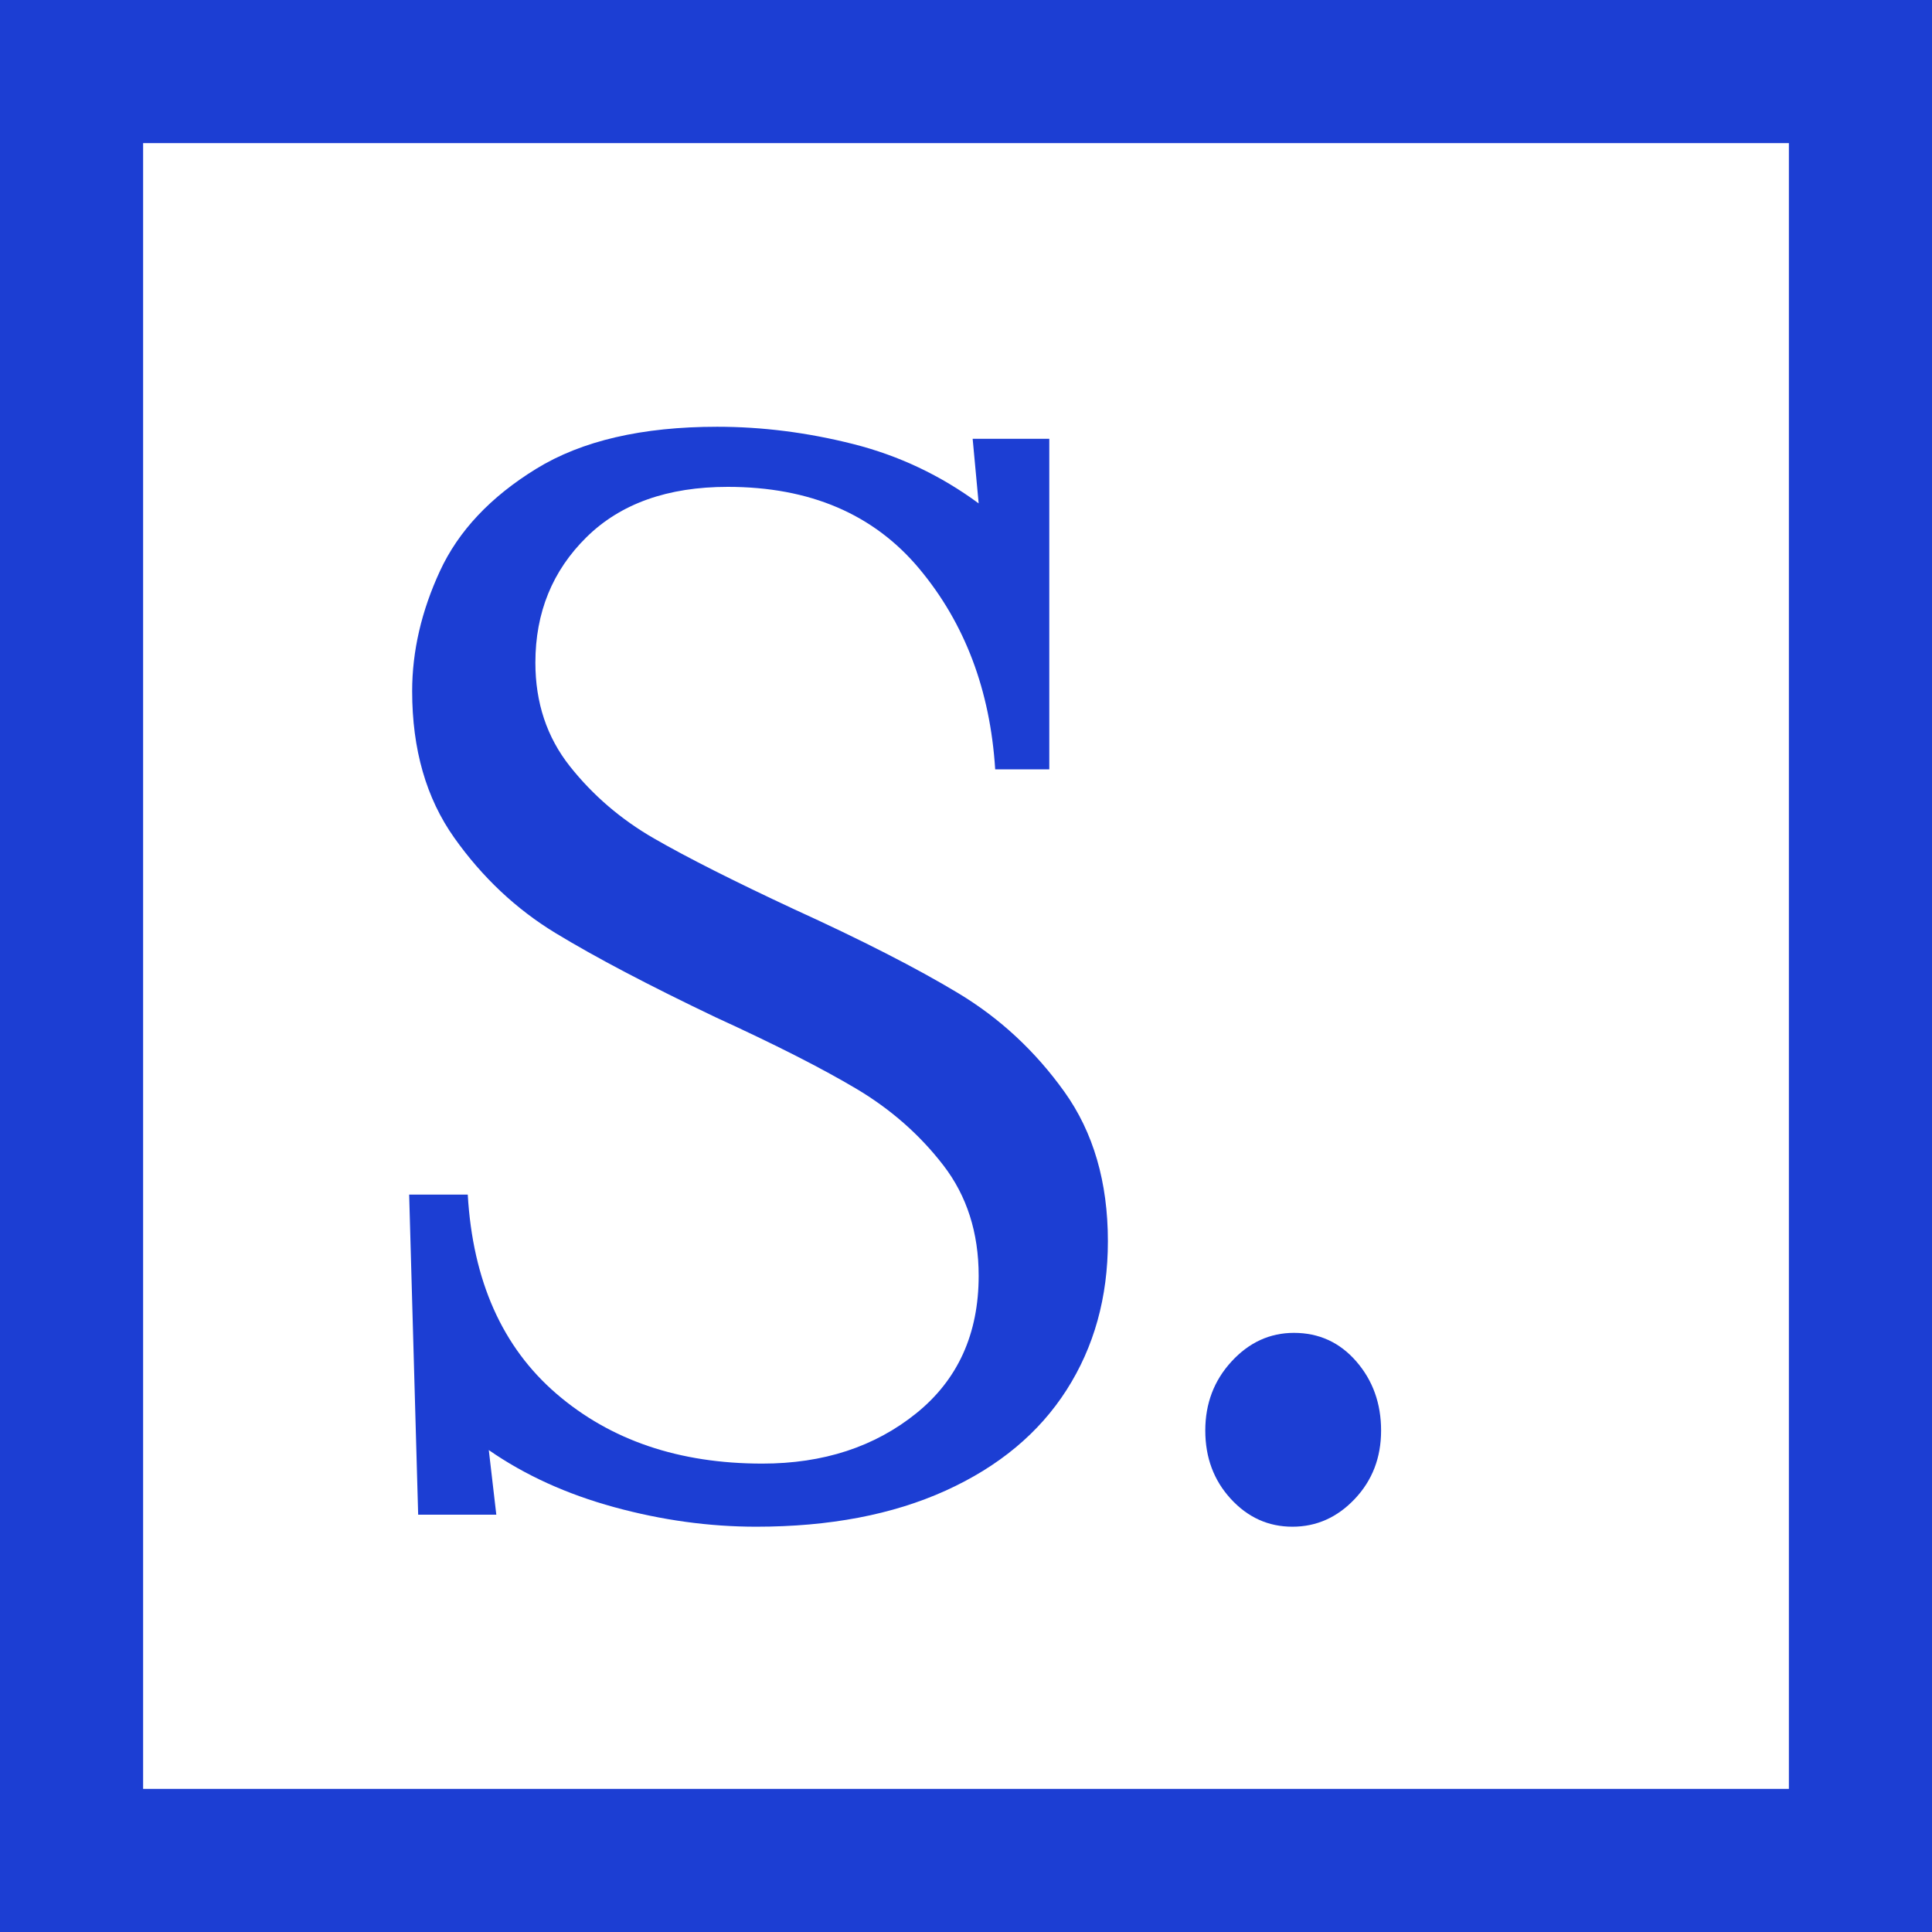
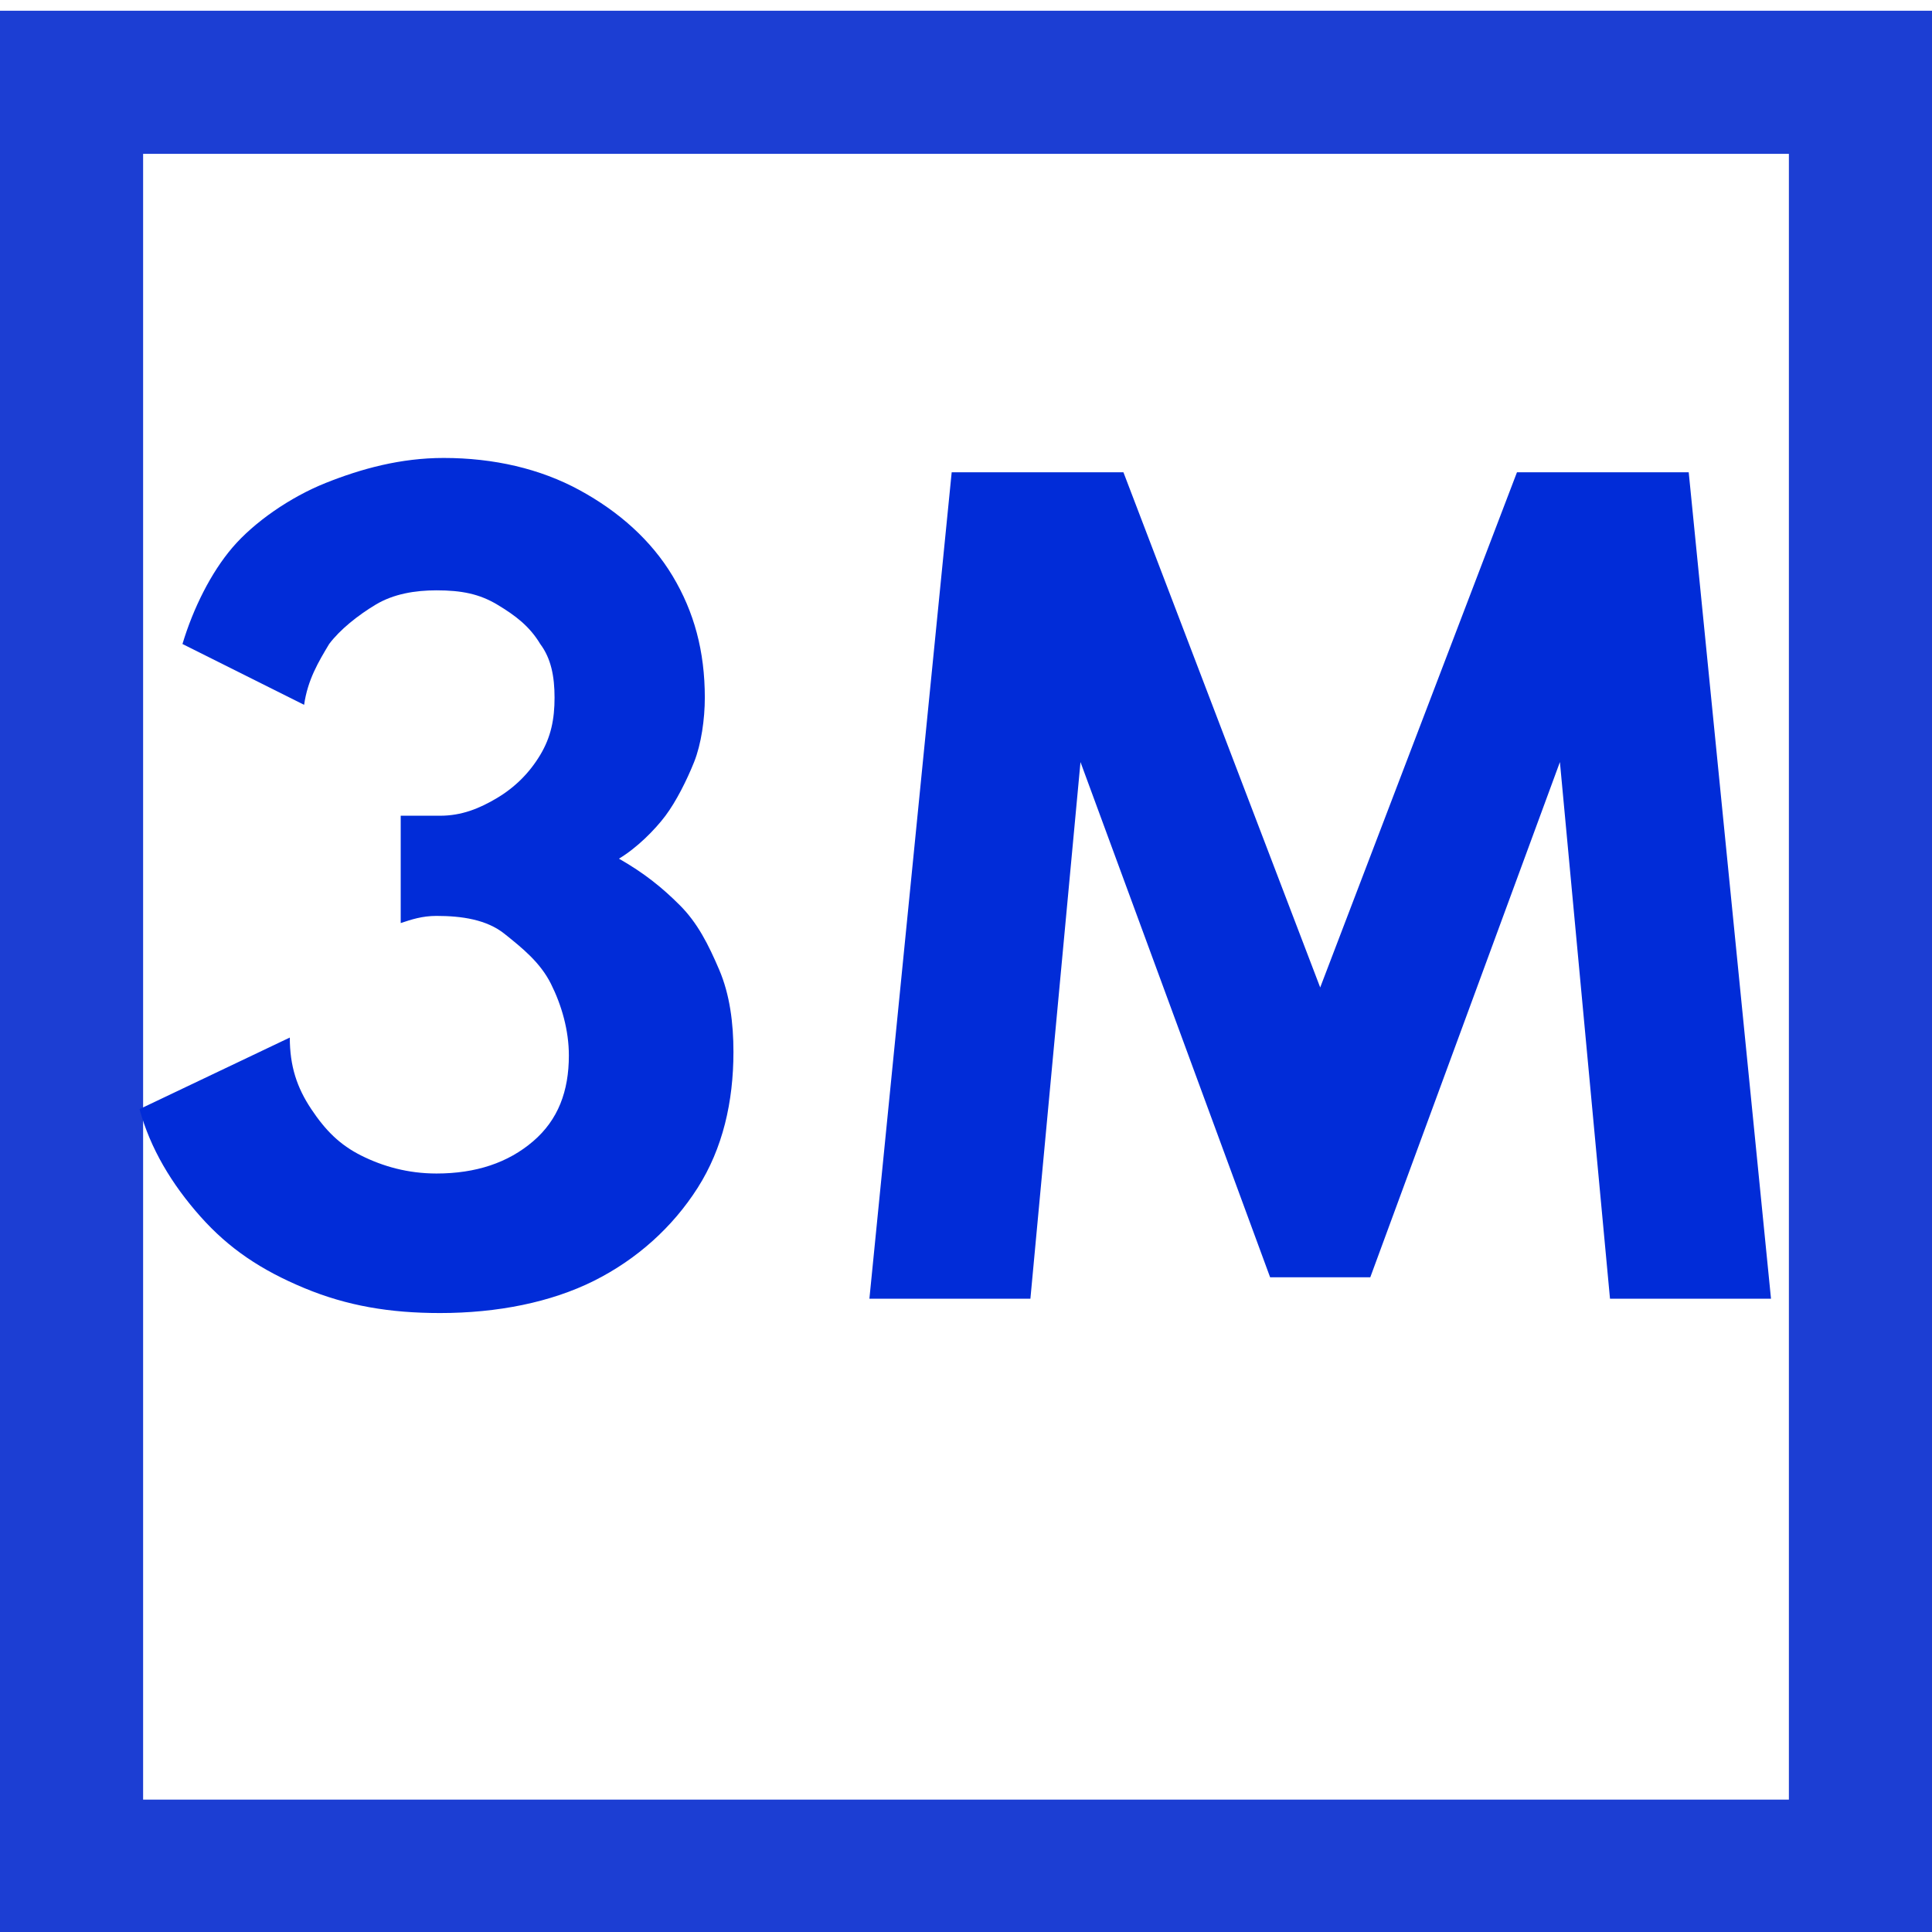
- <svg xmlns="http://www.w3.org/2000/svg" width="54px" height="54px" viewBox="0 0 54 54" version="1.1">
-   <defs />
-   <g id="Page-1" stroke="none" stroke-width="1" fill="none" fill-rule="evenodd">
+ <svg xmlns="http://www.w3.org/2000/svg" version="1.1" id="Layer_1" x="0px" y="0px" viewBox="0 0 54 54" style="enable-background:new 0 0 54 54;" xml:space="preserve">
+   <style type="text/css">
+ 	.st0{fill:none;stroke:#1C3ED3;stroke-width:4;}
+ 	.st1{fill:#012CD8;}
+ </style>
+   <g id="Page-1">
    <g id="logo-mobile">
-       <rect id="Rectangle-6" stroke="#1C3ED3" stroke-width="4" fill-rule="nonzero" x="2" y="2" width="50" height="50" />
-       <path d="M17.169,42.126 C15.839,41.762 14.67,41.23 13.662,40.53 L13.872,42.336 L11.688,42.336 L11.436,33.39 L13.074,33.39 C13.214,35.798 14.04,37.653 15.552,38.955 C17.064,40.257 18.982,40.908 21.306,40.908 C23.014,40.908 24.449,40.439 25.611,39.501 C26.773,38.563 27.354,37.282 27.354,35.658 C27.354,34.454 27.025,33.425 26.367,32.571 C25.709,31.717 24.897,31.003 23.931,30.429 C22.965,29.855 21.656,29.19 20.004,28.434 C18.128,27.538 16.637,26.754 15.531,26.082 C14.425,25.41 13.48,24.521 12.696,23.415 C11.912,22.309 11.52,20.944 11.52,19.32 C11.52,18.2 11.779,17.08 12.297,15.96 C12.815,14.84 13.711,13.888 14.985,13.104 C16.259,12.32 17.946,11.928 20.046,11.928 C21.306,11.928 22.573,12.089 23.847,12.411 C25.121,12.733 26.29,13.286 27.354,14.07 L27.186,12.264 L29.328,12.264 L29.328,21.504 L27.816,21.504 C27.676,19.292 26.969,17.423 25.695,15.897 C24.421,14.371 22.636,13.608 20.34,13.608 C18.66,13.608 17.344,14.077 16.392,15.015 C15.44,15.953 14.964,17.122 14.964,18.522 C14.964,19.642 15.286,20.608 15.93,21.42 C16.574,22.232 17.358,22.904 18.282,23.436 C19.206,23.968 20.508,24.626 22.188,25.41 C24.092,26.278 25.625,27.062 26.787,27.762 C27.949,28.462 28.936,29.379 29.748,30.513 C30.56,31.647 30.966,33.04 30.966,34.692 C30.966,36.26 30.581,37.646 29.811,38.85 C29.041,40.054 27.914,40.992 26.43,41.664 C24.946,42.336 23.182,42.672 21.138,42.672 C19.822,42.672 18.499,42.49 17.169,42.126 Z" id="S" fill="#1C3ED3" />
-       <path d="M34.402,41.895 C33.926,41.377 33.688,40.74 33.688,39.984 C33.688,39.228 33.933,38.584 34.423,38.052 C34.913,37.52 35.494,37.254 36.166,37.254 C36.866,37.254 37.447,37.52 37.909,38.052 C38.371,38.584 38.602,39.228 38.602,39.984 C38.602,40.74 38.357,41.377 37.867,41.895 C37.377,42.413 36.796,42.672 36.124,42.672 C35.452,42.672 34.878,42.413 34.402,41.895 Z" id="." fill="#1C3ED3" />
+       <rect id="Rectangle-6" x="2" y="2.3" class="st0" width="50" height="50" />
+       <g>
+         <path class="st1" d="M12.3,36.7c-1.4,0-2.6-0.2-3.8-0.7c-1.2-0.5-2.1-1.1-2.9-2s-1.4-1.9-1.7-3l4.2-2c0,0.8,0.2,1.4,0.6,2     c0.4,0.6,0.8,1,1.4,1.3s1.3,0.5,2.1,0.5c1.1,0,2-0.3,2.7-0.9c0.7-0.6,1-1.4,1-2.4c0-0.7-0.2-1.4-0.5-2s-0.8-1-1.3-1.4     s-1.2-0.5-1.9-0.5c-0.4,0-0.7,0.1-1,0.2v-3h1.1c0.6,0,1.1-0.2,1.6-0.5c0.5-0.3,0.9-0.7,1.2-1.2c0.3-0.5,0.4-1,0.4-1.6     c0-0.6-0.1-1.1-0.4-1.5c-0.3-0.5-0.7-0.8-1.2-1.1c-0.5-0.3-1-0.4-1.7-0.4c-0.6,0-1.2,0.1-1.7,0.4c-0.5,0.3-1,0.7-1.3,1.1     c-0.3,0.5-0.6,1-0.7,1.7L5.1,18c0.3-1,0.8-2,1.4-2.7s1.6-1.4,2.6-1.8s2.1-0.7,3.3-0.7c1.4,0,2.7,0.3,3.8,0.9     c1.1,0.6,2,1.4,2.6,2.4c0.6,1,0.9,2.1,0.9,3.4c0,0.6-0.1,1.3-0.3,1.8s-0.5,1.1-0.8,1.5s-0.8,0.9-1.3,1.2c0.7,0.4,1.2,0.8,1.7,1.3     c0.5,0.5,0.8,1.1,1.1,1.8c0.3,0.7,0.4,1.5,0.4,2.3c0,1.4-0.3,2.7-1,3.8c-0.7,1.1-1.7,2-2.9,2.6C15.4,36.4,13.9,36.7,12.3,36.7z" />
+         <path class="st1" d="M24.3,36.3l2.3-23.1h4.8l5.5,14.4l5.5-14.4h4.8l2.3,23.1H45l-1.4-15l-5.3,14.4h-2.8l-5.3-14.4l-1.4,15H24.3z     " />
+       </g>
    </g>
  </g>
</svg>
